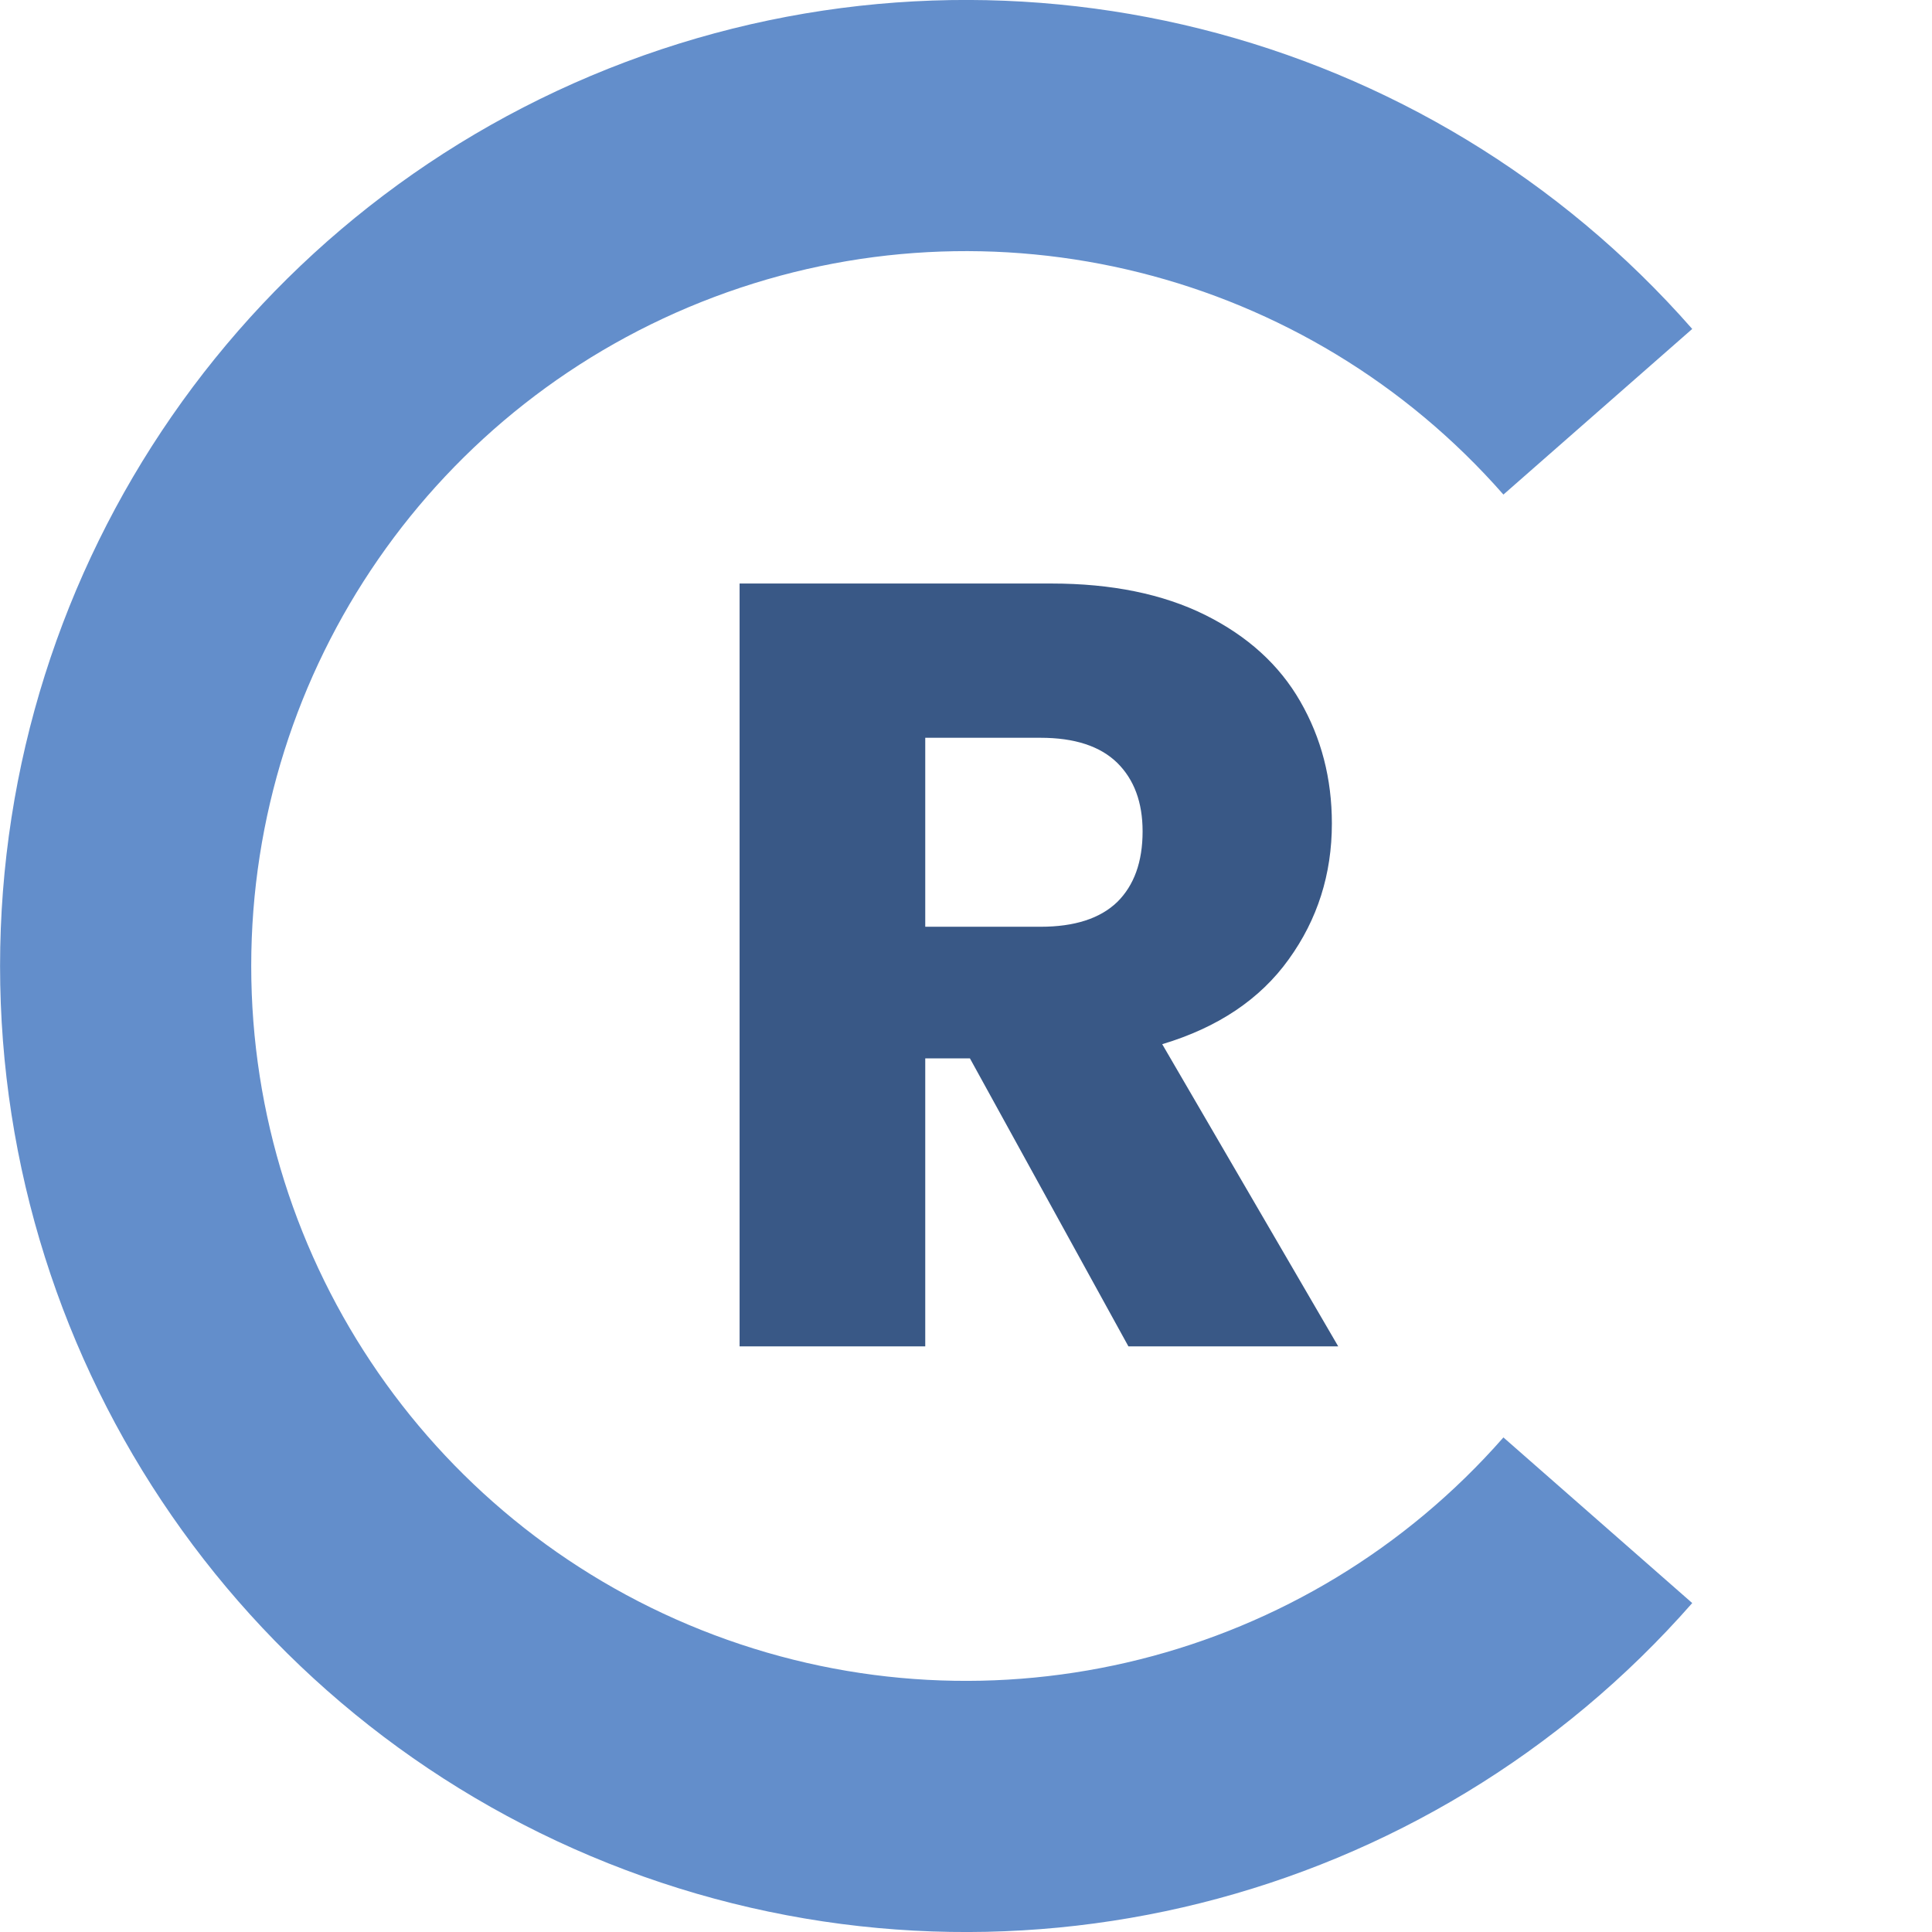
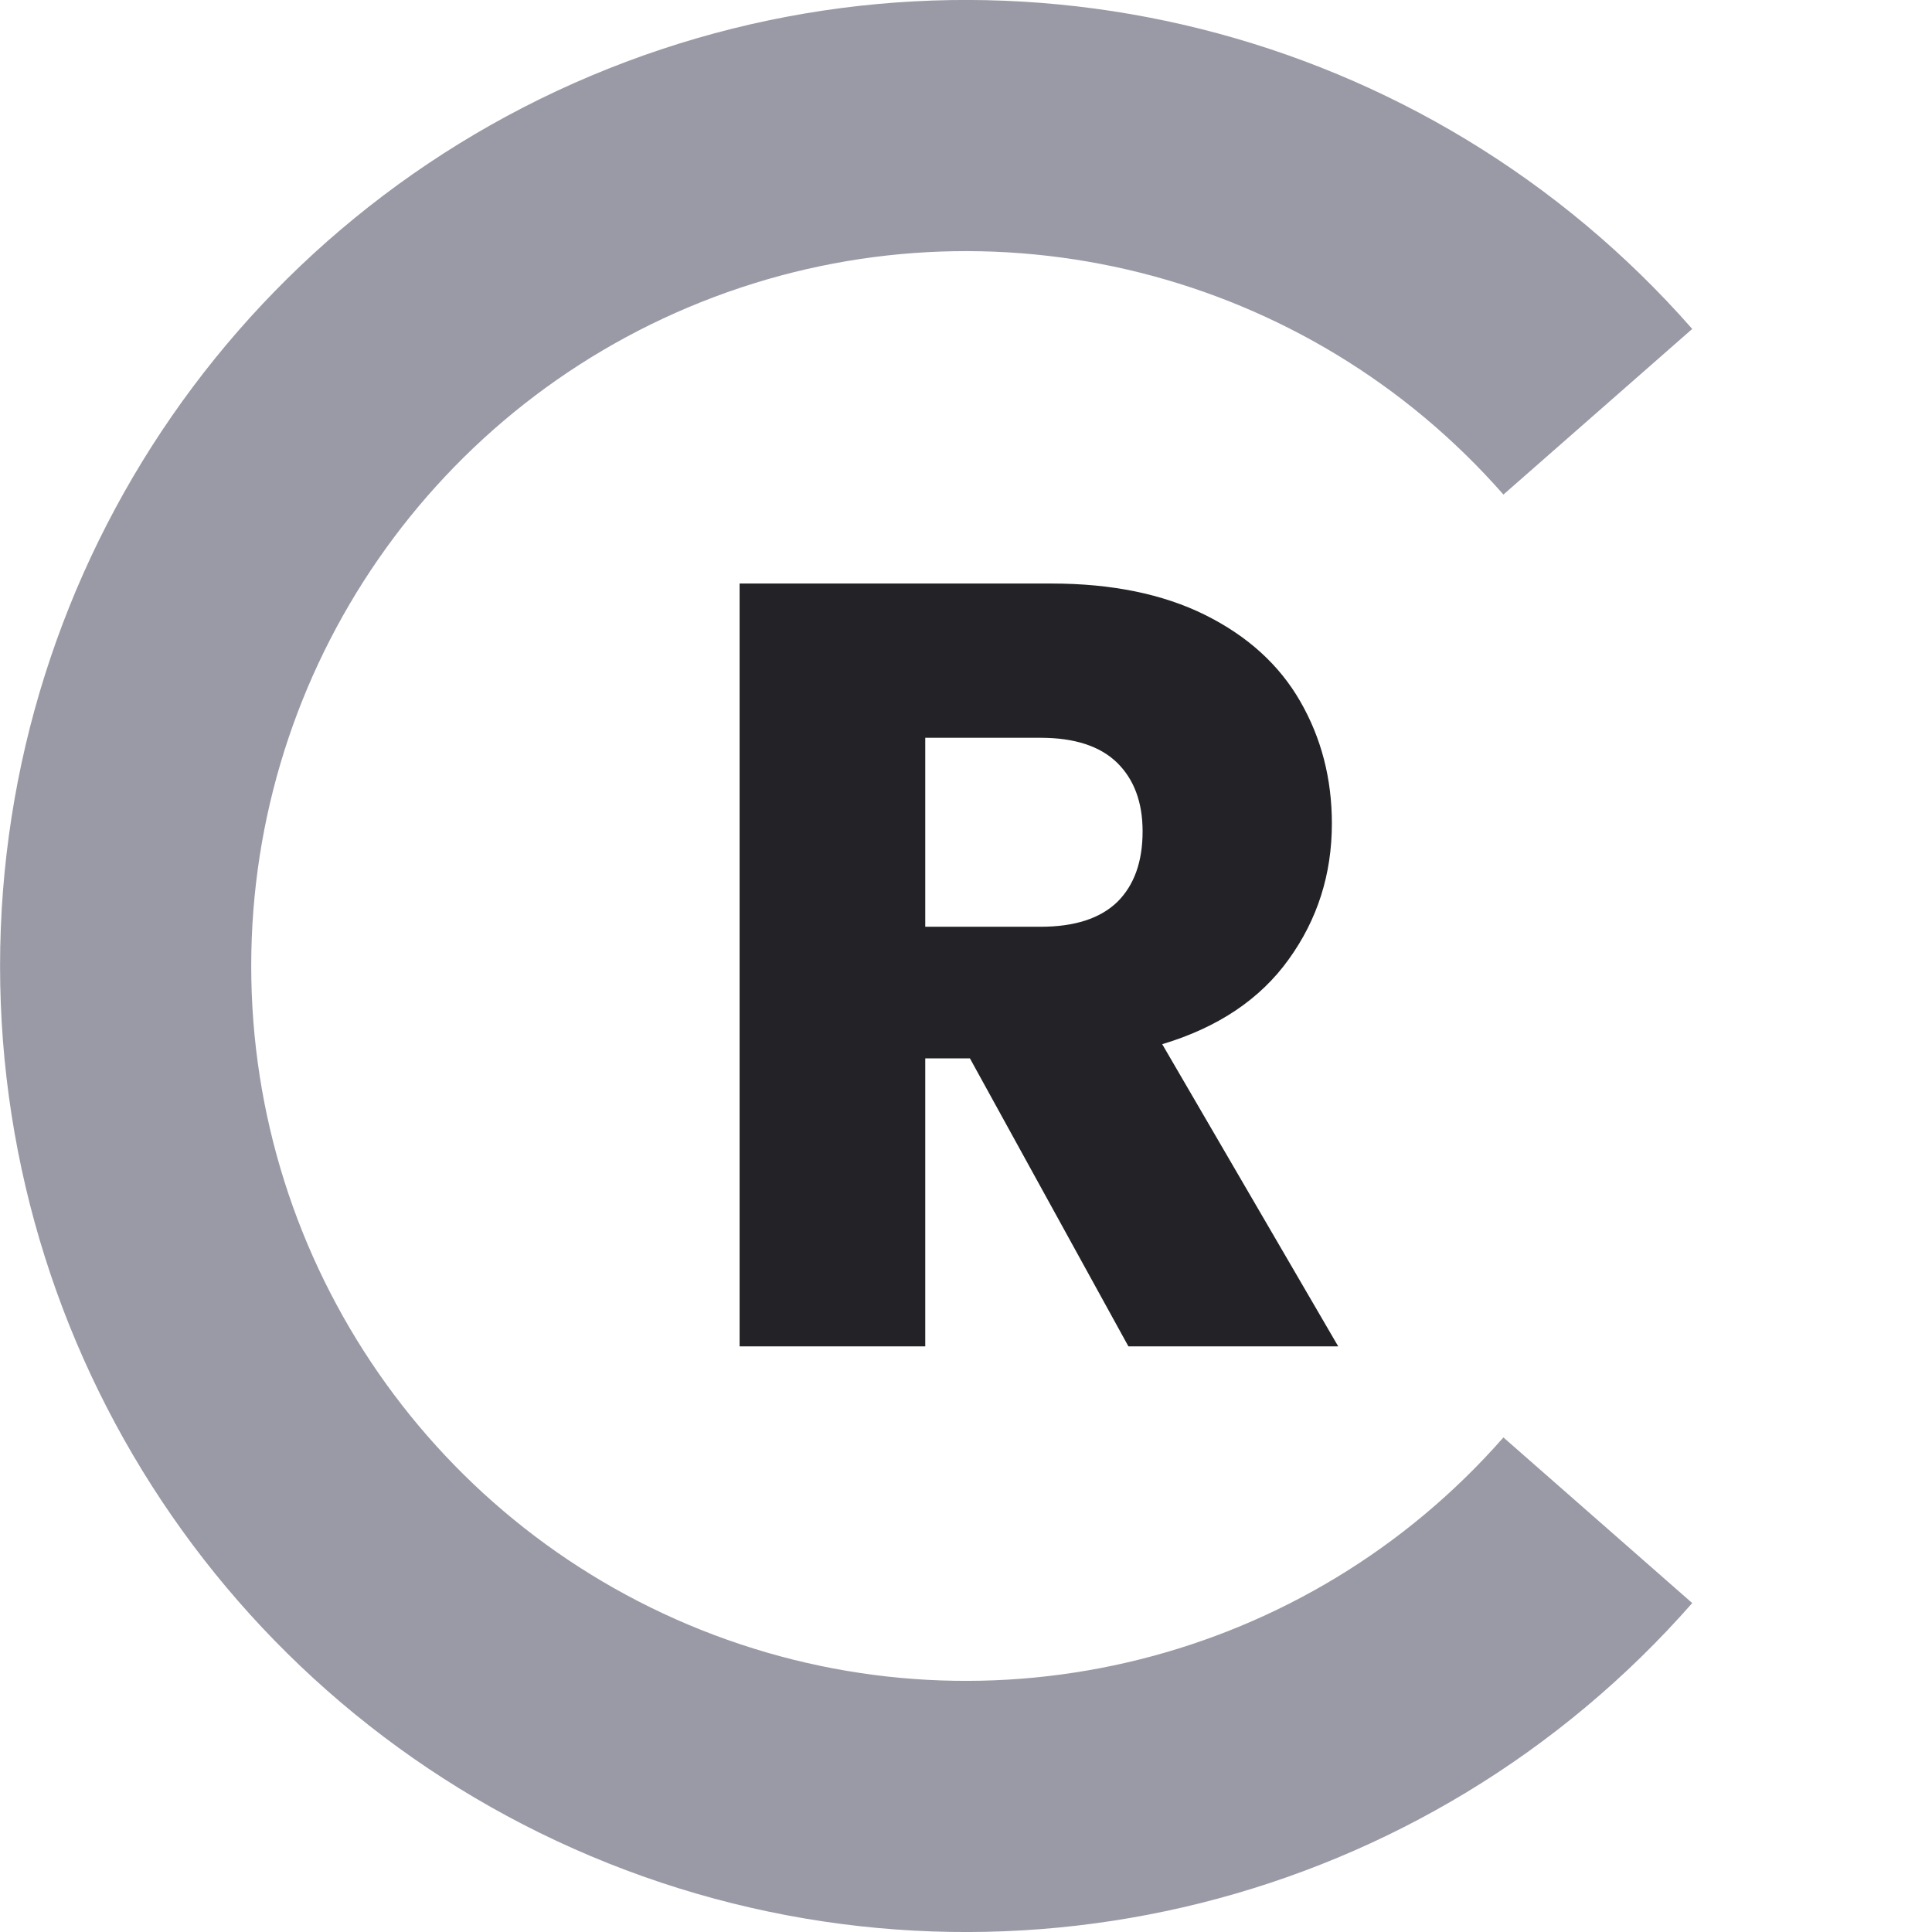
<svg xmlns="http://www.w3.org/2000/svg" viewBox="0 0 64 64" fill="none">
-   <path d="M52.93 50.36A27.84 27.84 0 1 1 52.93 13.64" stroke="#638ECB" stroke-width="8.32" />
-   <path d="M37.38 44.6 32.13 35.06H30.65V44.6H24.5V19.33H34.83Q37.82 19.33 39.92 20.37Q42.03 21.42 43.07 23.23Q44.12 25.05 44.12 27.28Q44.12 29.8 42.69 31.78Q41.27 33.76 38.5 34.59L44.33 44.6ZM30.65 30.7H34.47Q36.16 30.7 37.01 29.88Q37.85 29.05 37.85 27.54Q37.85 26.1 37.01 25.27Q36.16 24.44 34.47 24.44H30.65Z" fill="#395886" />
+   <style>
+     .ring {
+       stroke: #9a9aa6;
+     }
+     .letter {
+       fill: #232327;
+     }
+     @media (prefers-color-scheme: dark) {
+       .ring {
+         stroke: #63636e;
+       }
+       .letter {
+         fill: #f5f5f5;
+       }
+     }
+   </style>
+   <path class="ring" d="M52.93 50.36A27.84 27.84 0 1 1 52.93 13.64" stroke-width="8.32" />
+   <path class="letter" d="M37.38 44.6 32.13 35.06H30.65V44.6H24.5V19.33H34.83Q37.82 19.33 39.92 20.37Q42.03 21.42 43.07 23.23Q44.12 25.05 44.12 27.28Q44.12 29.8 42.69 31.78Q41.27 33.76 38.5 34.59L44.33 44.6ZM30.65 30.7H34.47Q36.16 30.7 37.01 29.88Q37.85 29.05 37.85 27.54Q37.85 26.1 37.01 25.27Q36.16 24.44 34.47 24.44H30.65Z" />
</svg>
